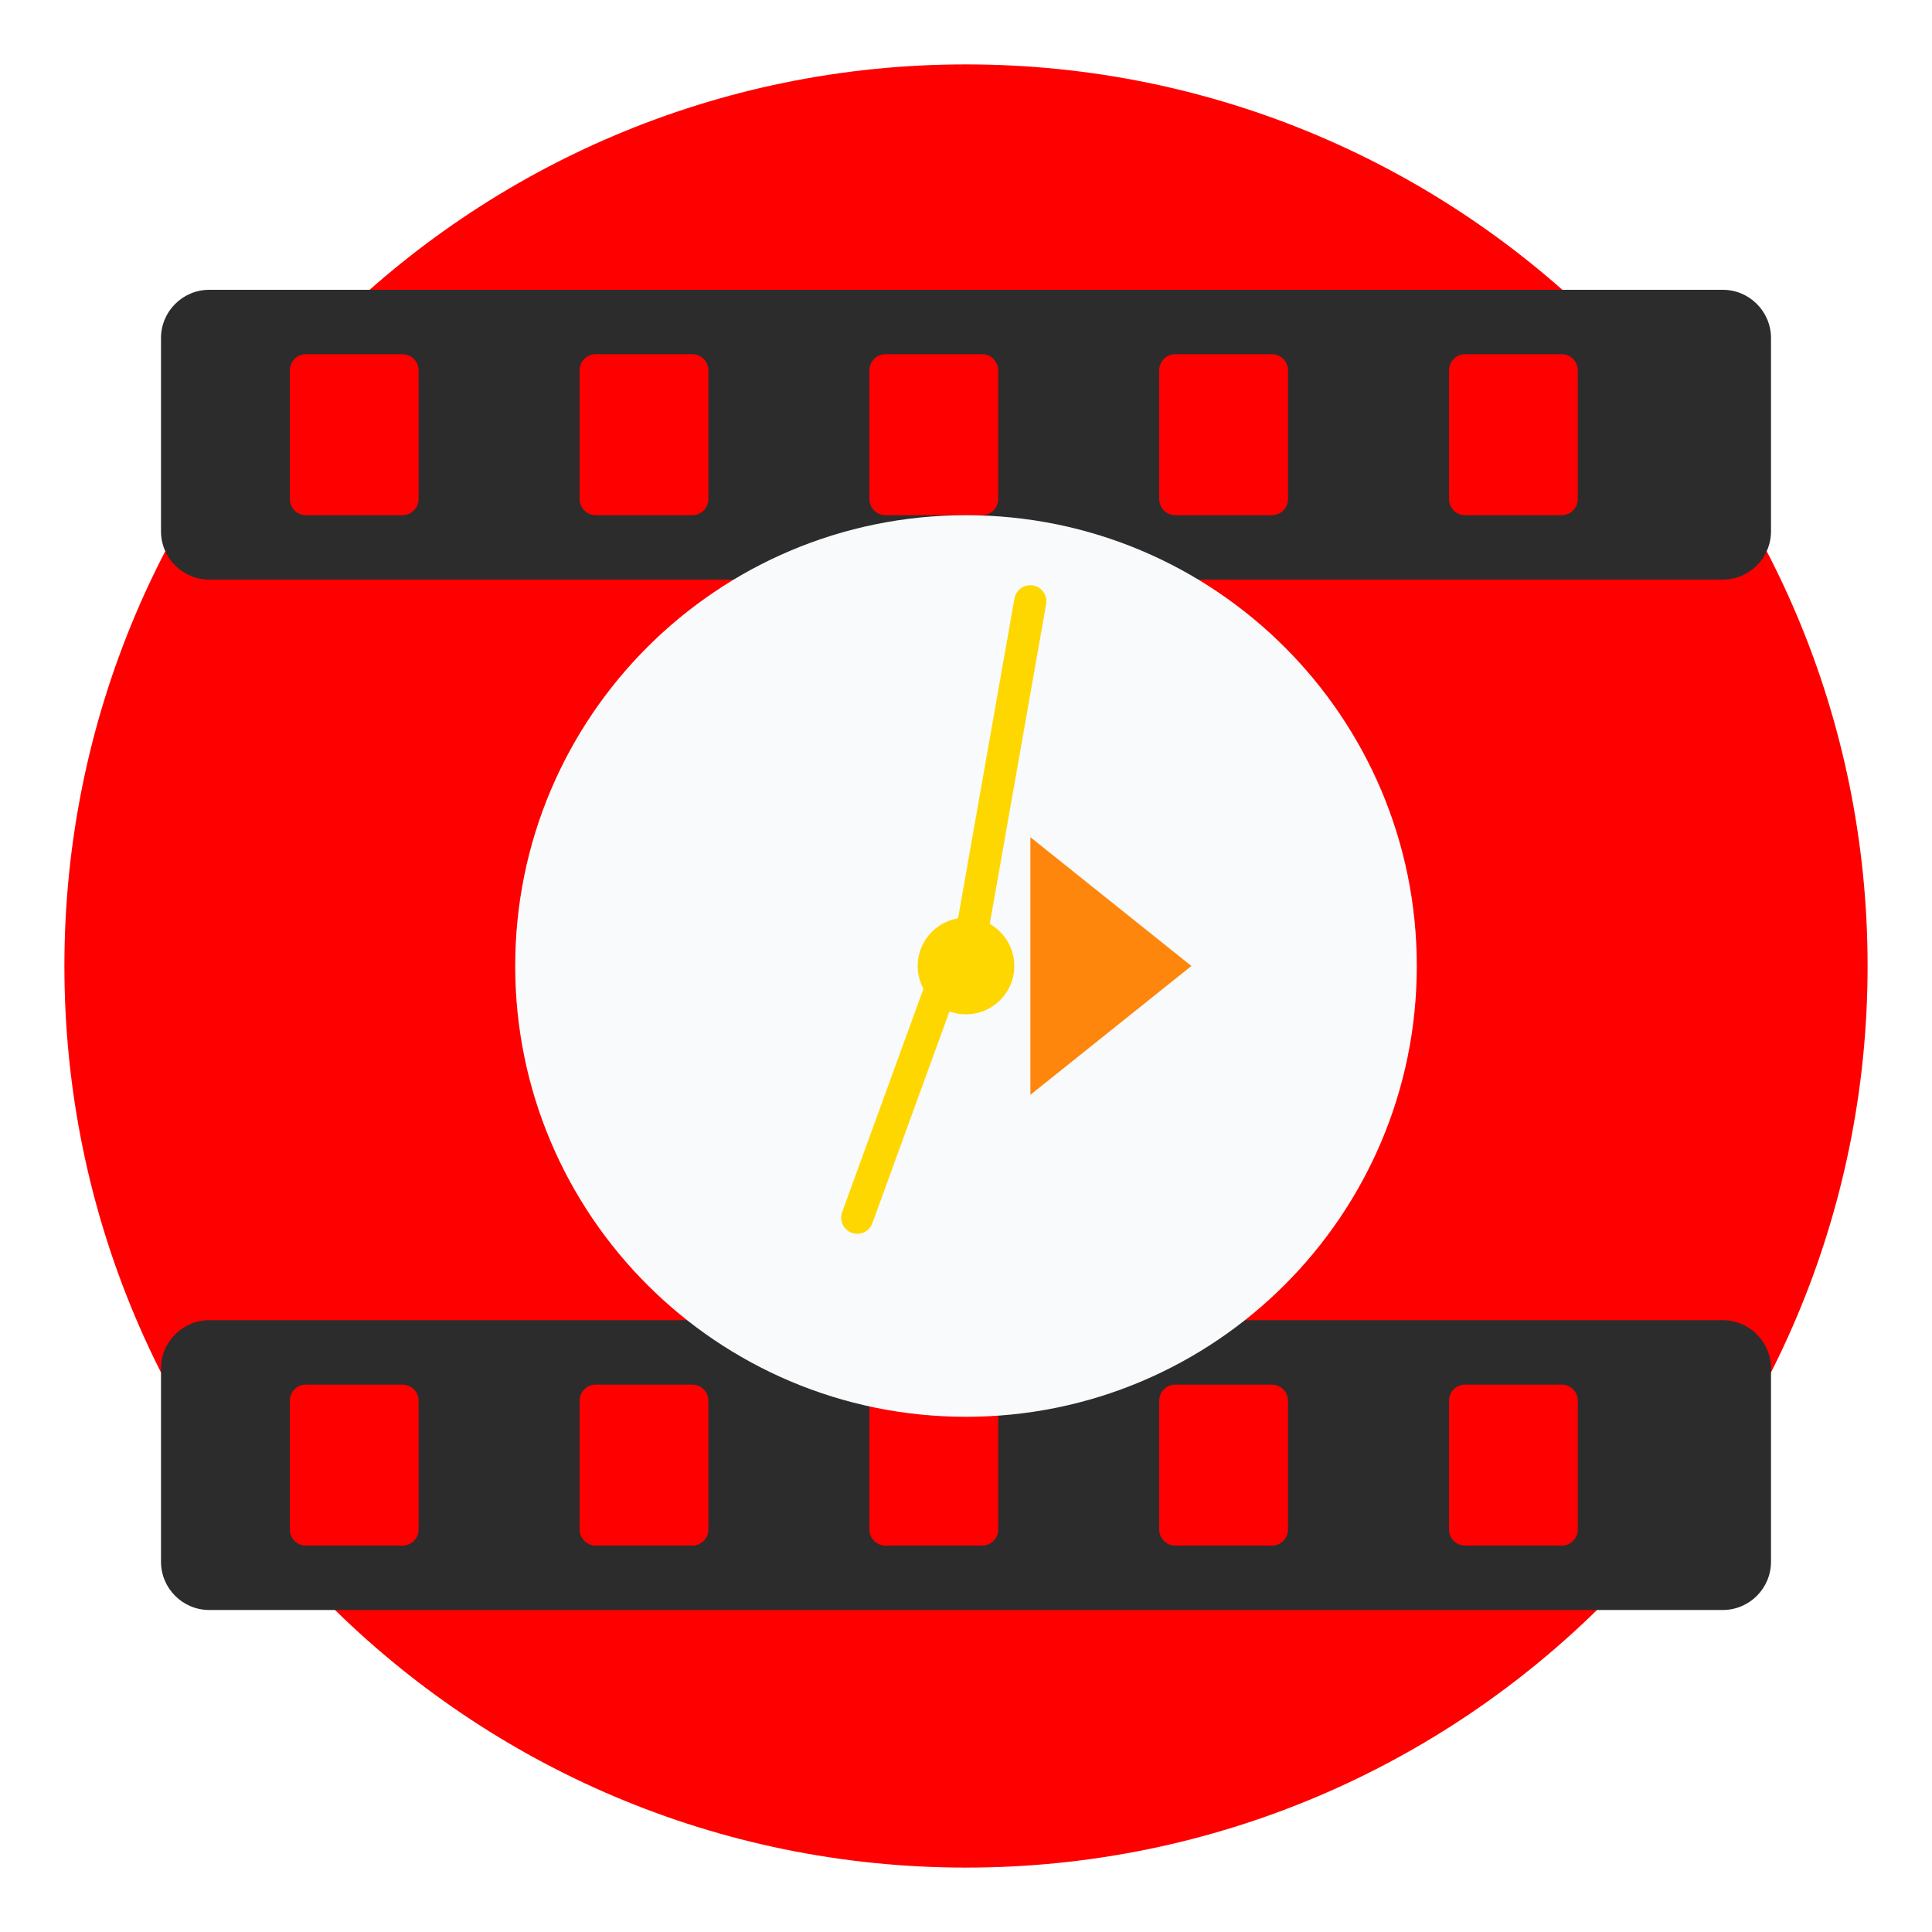
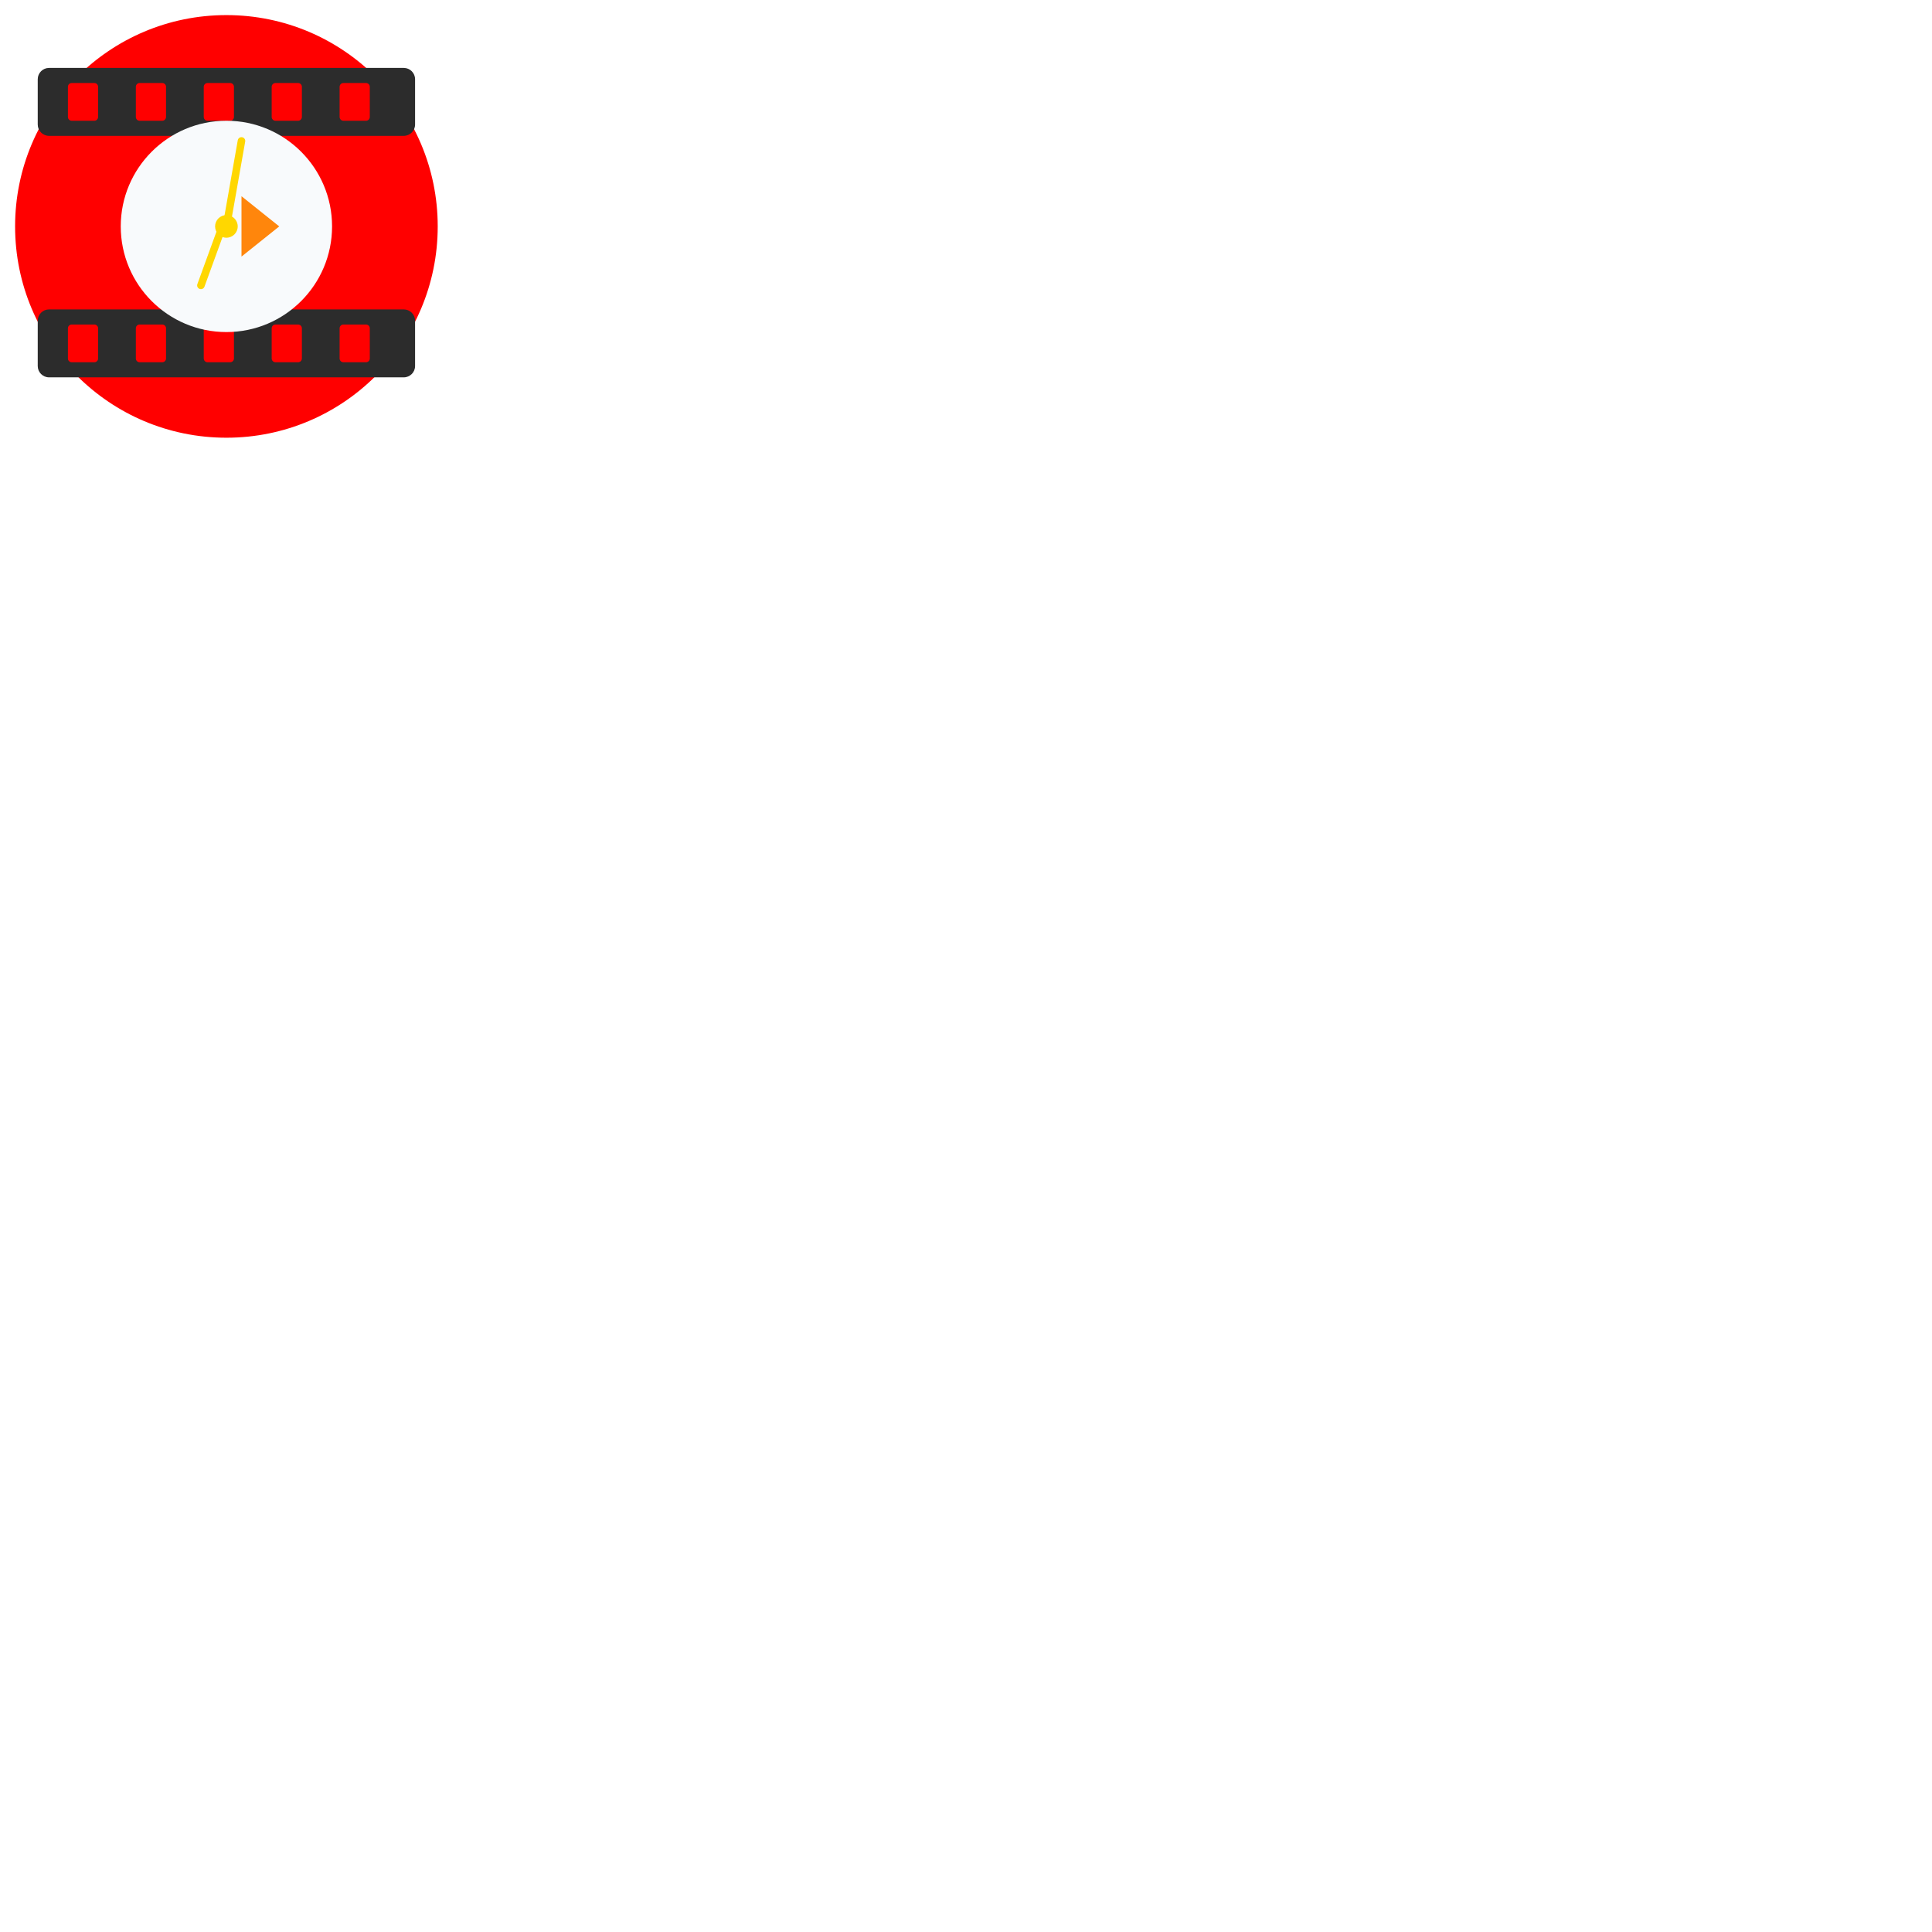
- <svg xmlns="http://www.w3.org/2000/svg" width="120" height="120" viewBox="0 0 120 120" role="img" aria-label="MovieTime Logo">
+ <svg xmlns="http://www.w3.org/2000/svg" version="1.1" baseProfile="tiny" width="120" height="120" viewBox="0 0 512 512" role="img" aria-label="MovieTime Logo">
  <circle cx="60" cy="60" r="56" fill="#FF0000" />
  <rect x="10" y="18" width="100" height="18" rx="3" fill="#2c2c2c" />
  <rect x="10" y="82" width="100" height="18" rx="3" fill="#2c2c2c" />
  <g fill="#FF0000">
    <rect x="18" y="22" width="8" height="10" rx="1" />
    <rect x="36" y="22" width="8" height="10" rx="1" />
    <rect x="54" y="22" width="8" height="10" rx="1" />
    <rect x="72" y="22" width="8" height="10" rx="1" />
    <rect x="90" y="22" width="8" height="10" rx="1" />
  </g>
  <g fill="#FF0000">
    <rect x="18" y="86" width="8" height="10" rx="1" />
    <rect x="36" y="86" width="8" height="10" rx="1" />
    <rect x="54" y="86" width="8" height="10" rx="1" />
    <rect x="72" y="86" width="8" height="10" rx="1" />
    <rect x="90" y="86" width="8" height="10" rx="1" />
  </g>
  <circle cx="60" cy="60" r="28" fill="#f8fafc" />
  <rect x="59" y="36" width="2" height="26" rx="1" fill="#FFD700" transform="rotate(10 60 60)" />
  <rect x="60" y="60" width="18" height="2" rx="1" fill="#FFD700" transform="rotate(110 60 60)" />
  <circle cx="60" cy="60" r="3" fill="#FFD700" />
  <polygon points="74,60 64,68 64,52" fill="#FF8000" opacity="0.95" />
</svg>
